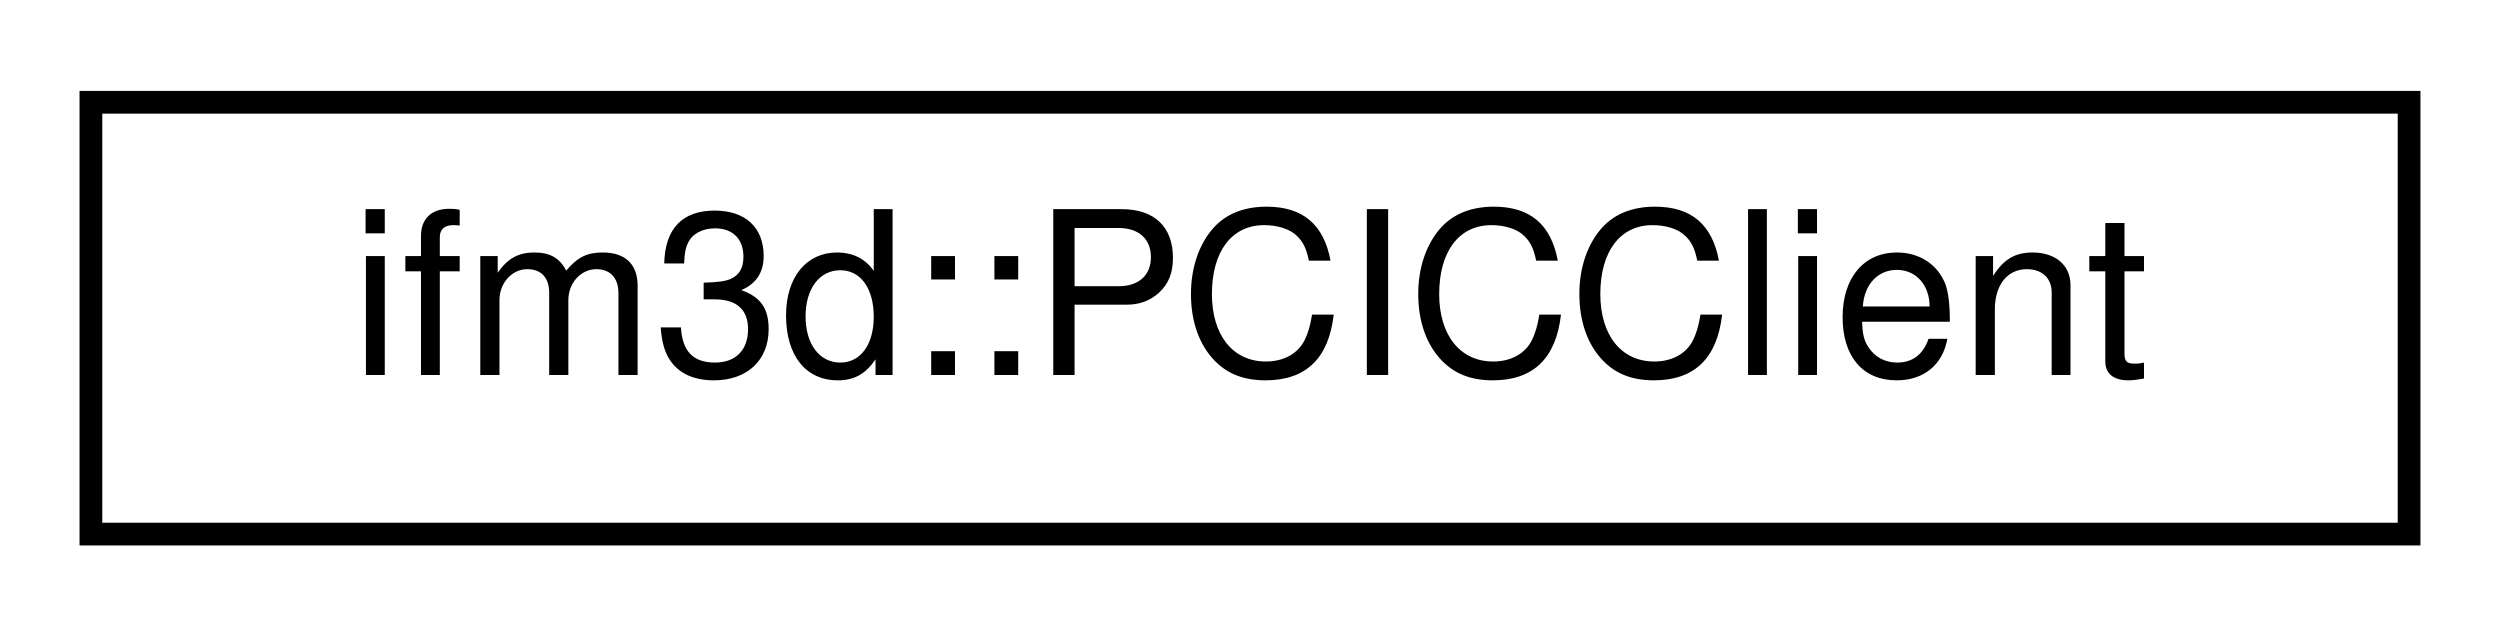
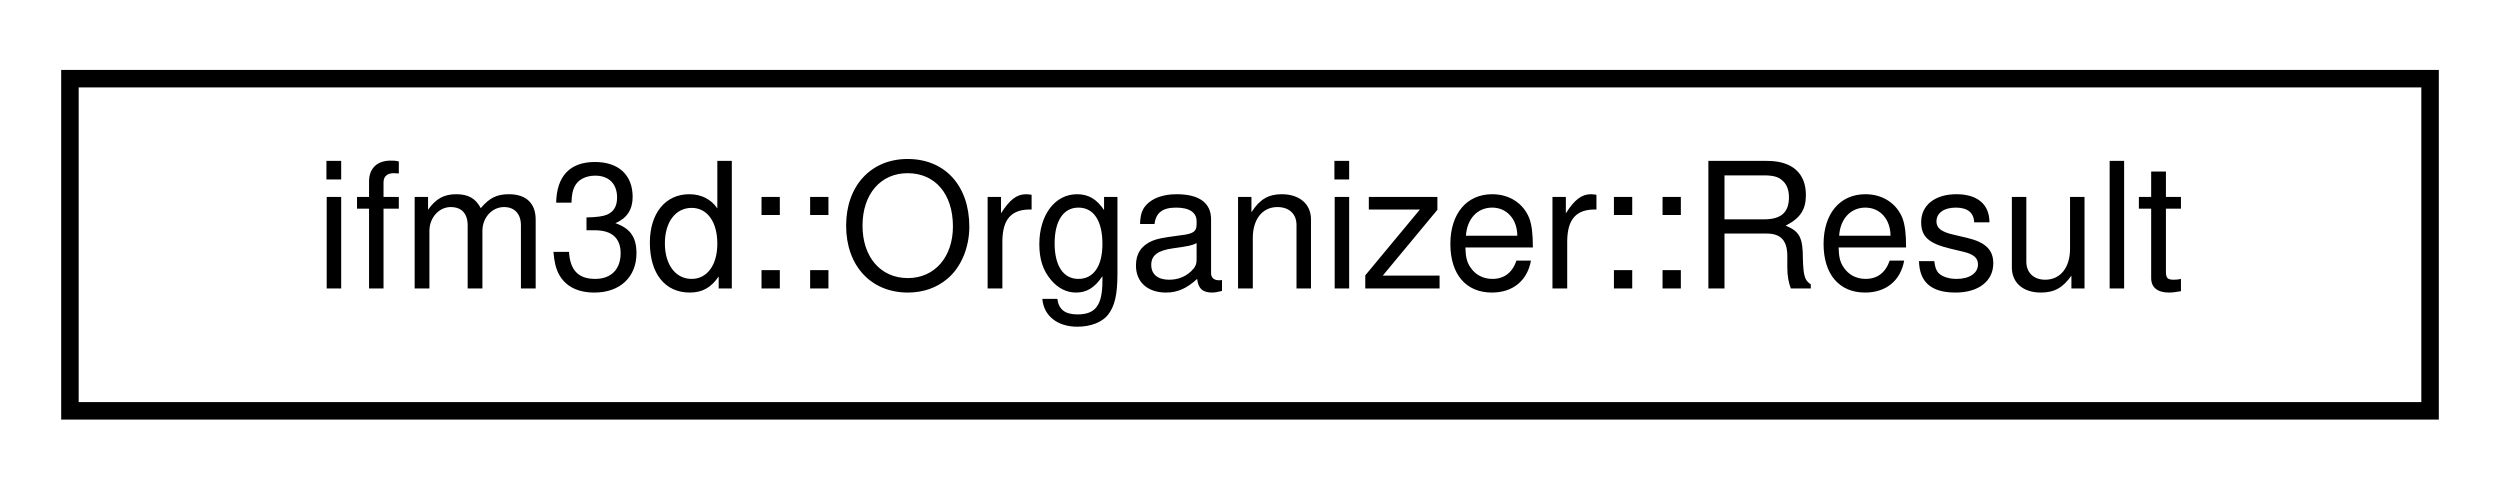
- <svg xmlns="http://www.w3.org/2000/svg" xmlns:xlink="http://www.w3.org/1999/xlink" width="110pt" height="28pt" viewBox="0.00 0.00 110.00 28.00">
+ <svg xmlns="http://www.w3.org/2000/svg" xmlns:xlink="http://www.w3.org/1999/xlink" width="143pt" height="28pt" viewBox="0.00 0.00 143.00 28.00">
  <g id="graph0" class="graph" transform="scale(1 1) rotate(0) translate(4 24)">
    <g id="node1" class="node">
      <g id="a_node1">
-         <a xlink:href="classifm3d_1_1PCICClient.html" target="_top" xlink:title=" ">
-           <polygon fill="none" stroke="black" points="0,-0.5 0,-19.5 102,-19.5 102,-0.5 0,-0.5" />
-           <text text-anchor="middle" x="51" y="-7.5" font-family="Helvetica,sans-Serif" font-size="10.00">ifm3d::PCICClient</text>
+         <a xlink:href="structifm3d_1_1Organizer_1_1Result.html" target="_top" xlink:title=" ">
+           <polygon fill="none" stroke="black" points="0,-0.5 0,-19.5 135,-19.5 135,-0.5 0,-0.5" />
+           <text text-anchor="middle" x="67.5" y="-7.5" font-family="Helvetica,sans-Serif" font-size="10.00">ifm3d::Organizer::Result</text>
        </a>
      </g>
    </g>
  </g>
</svg>
